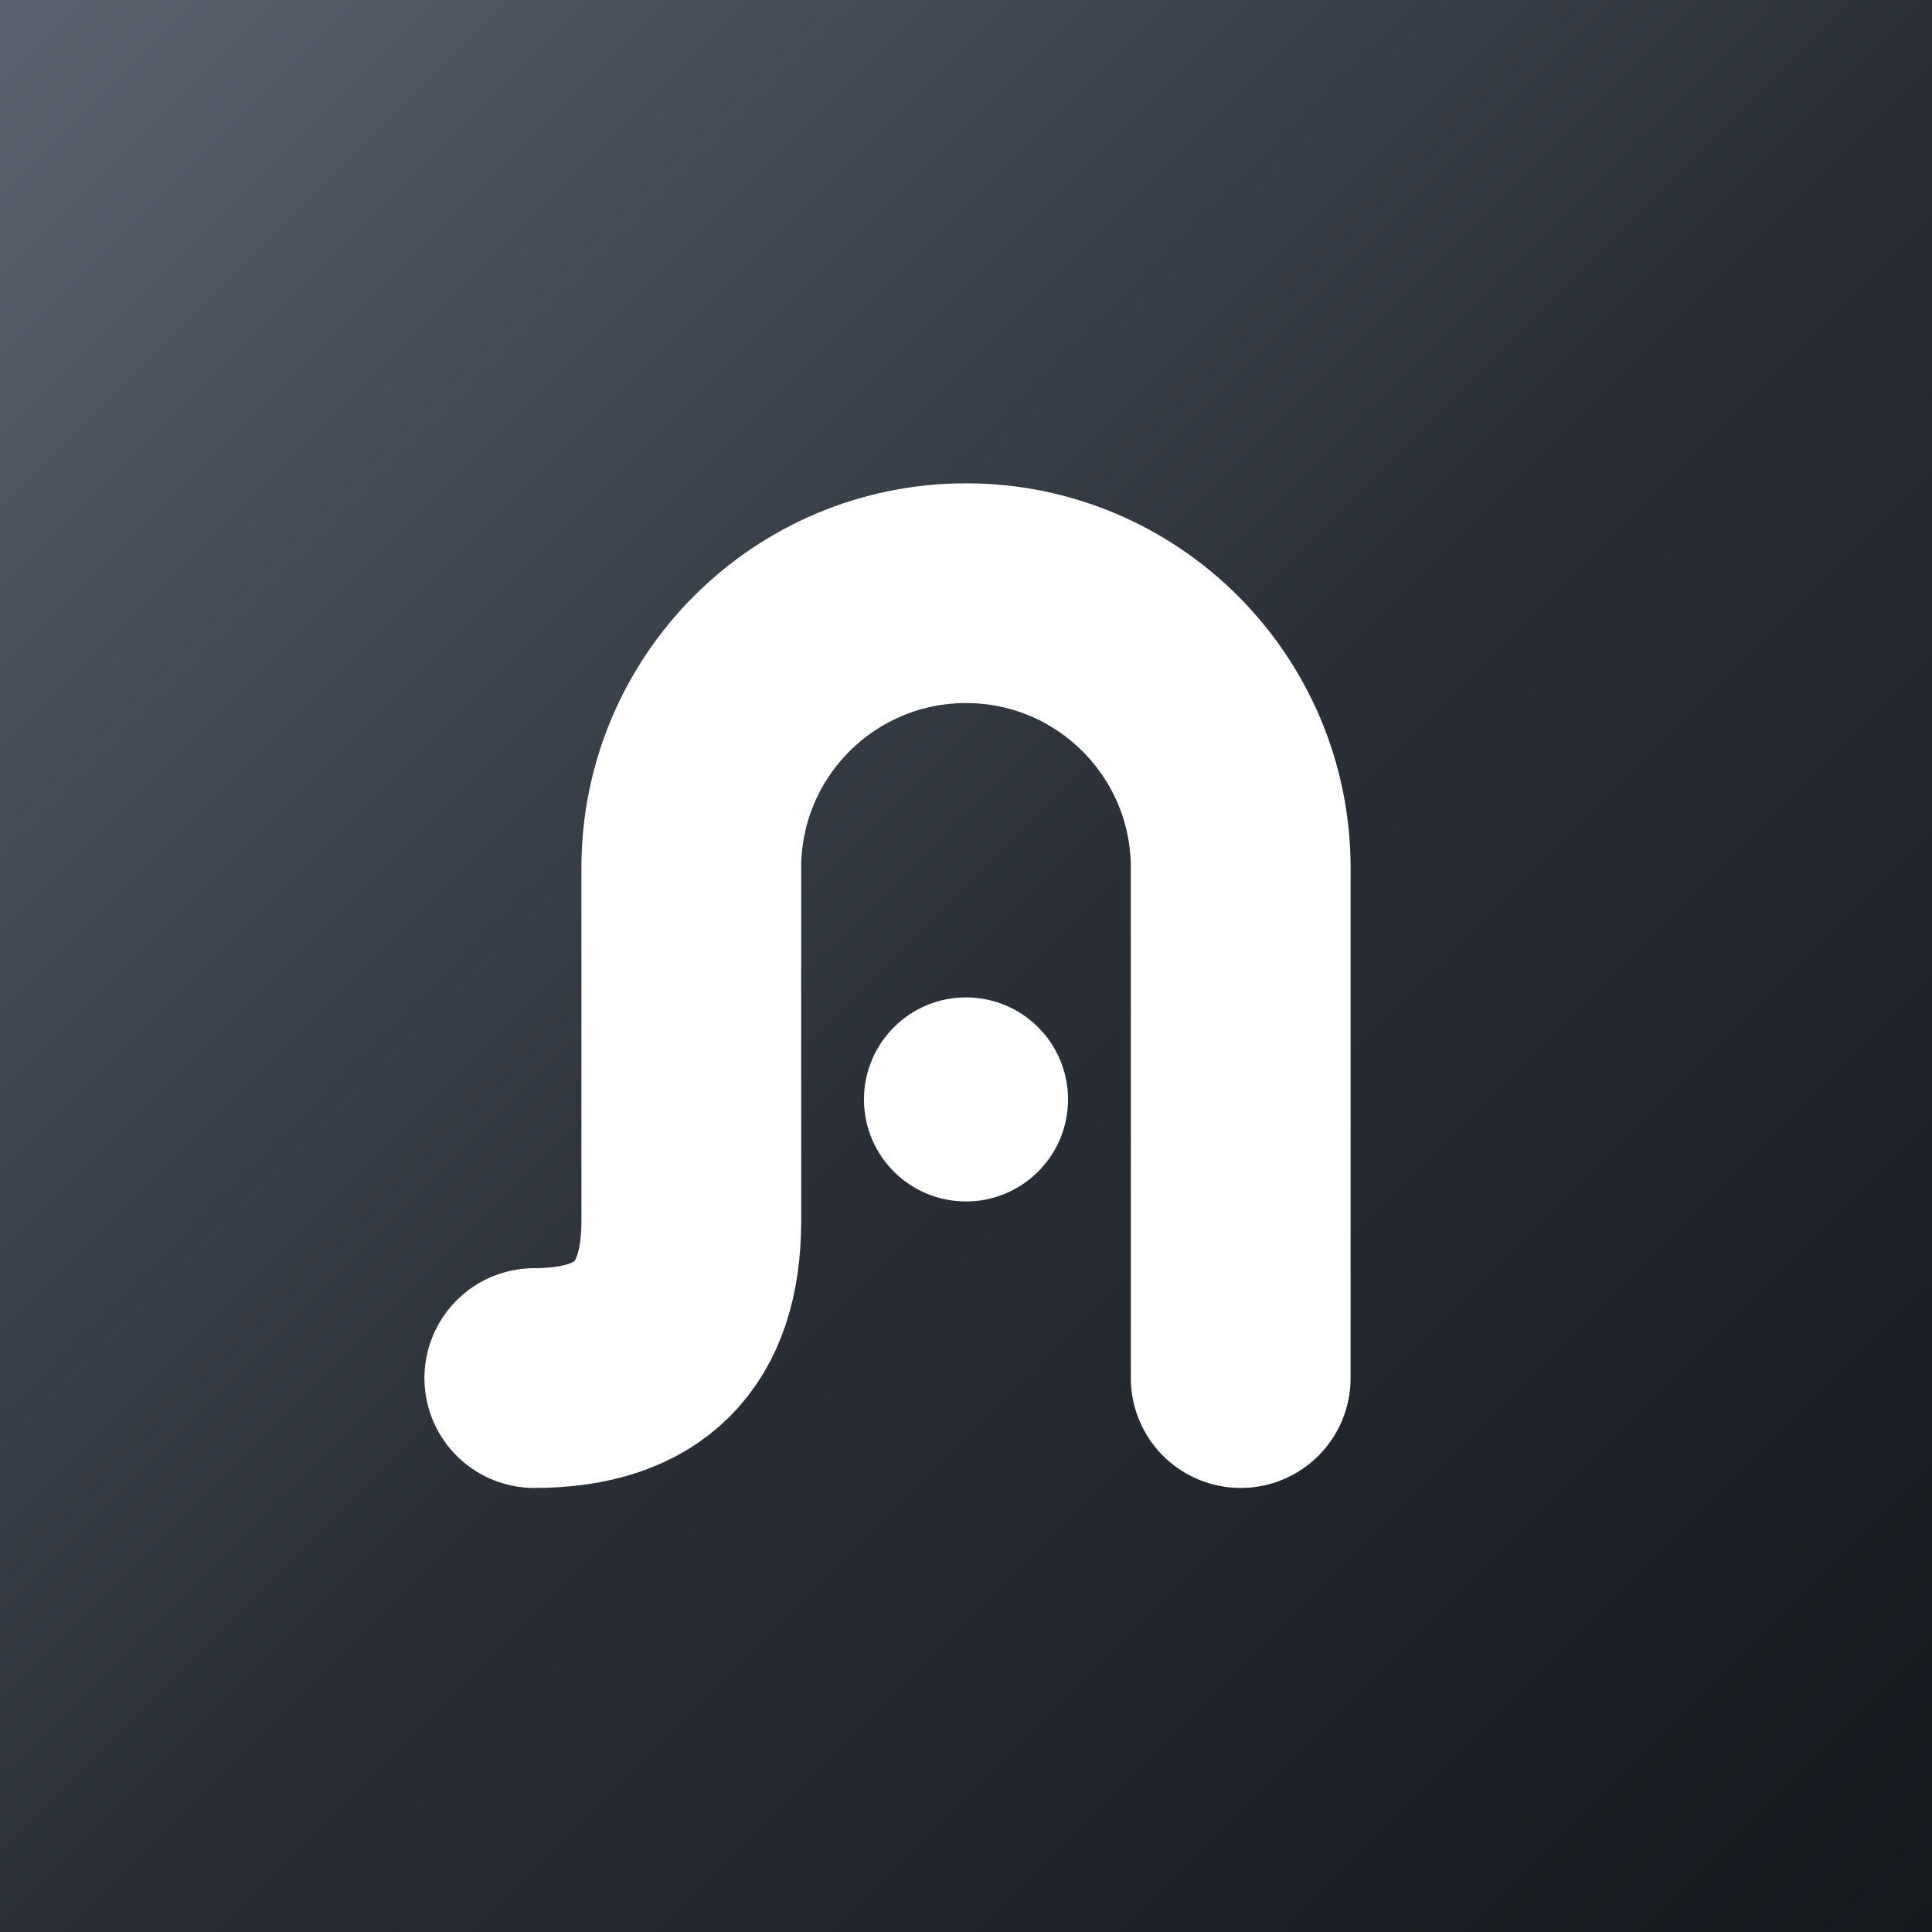
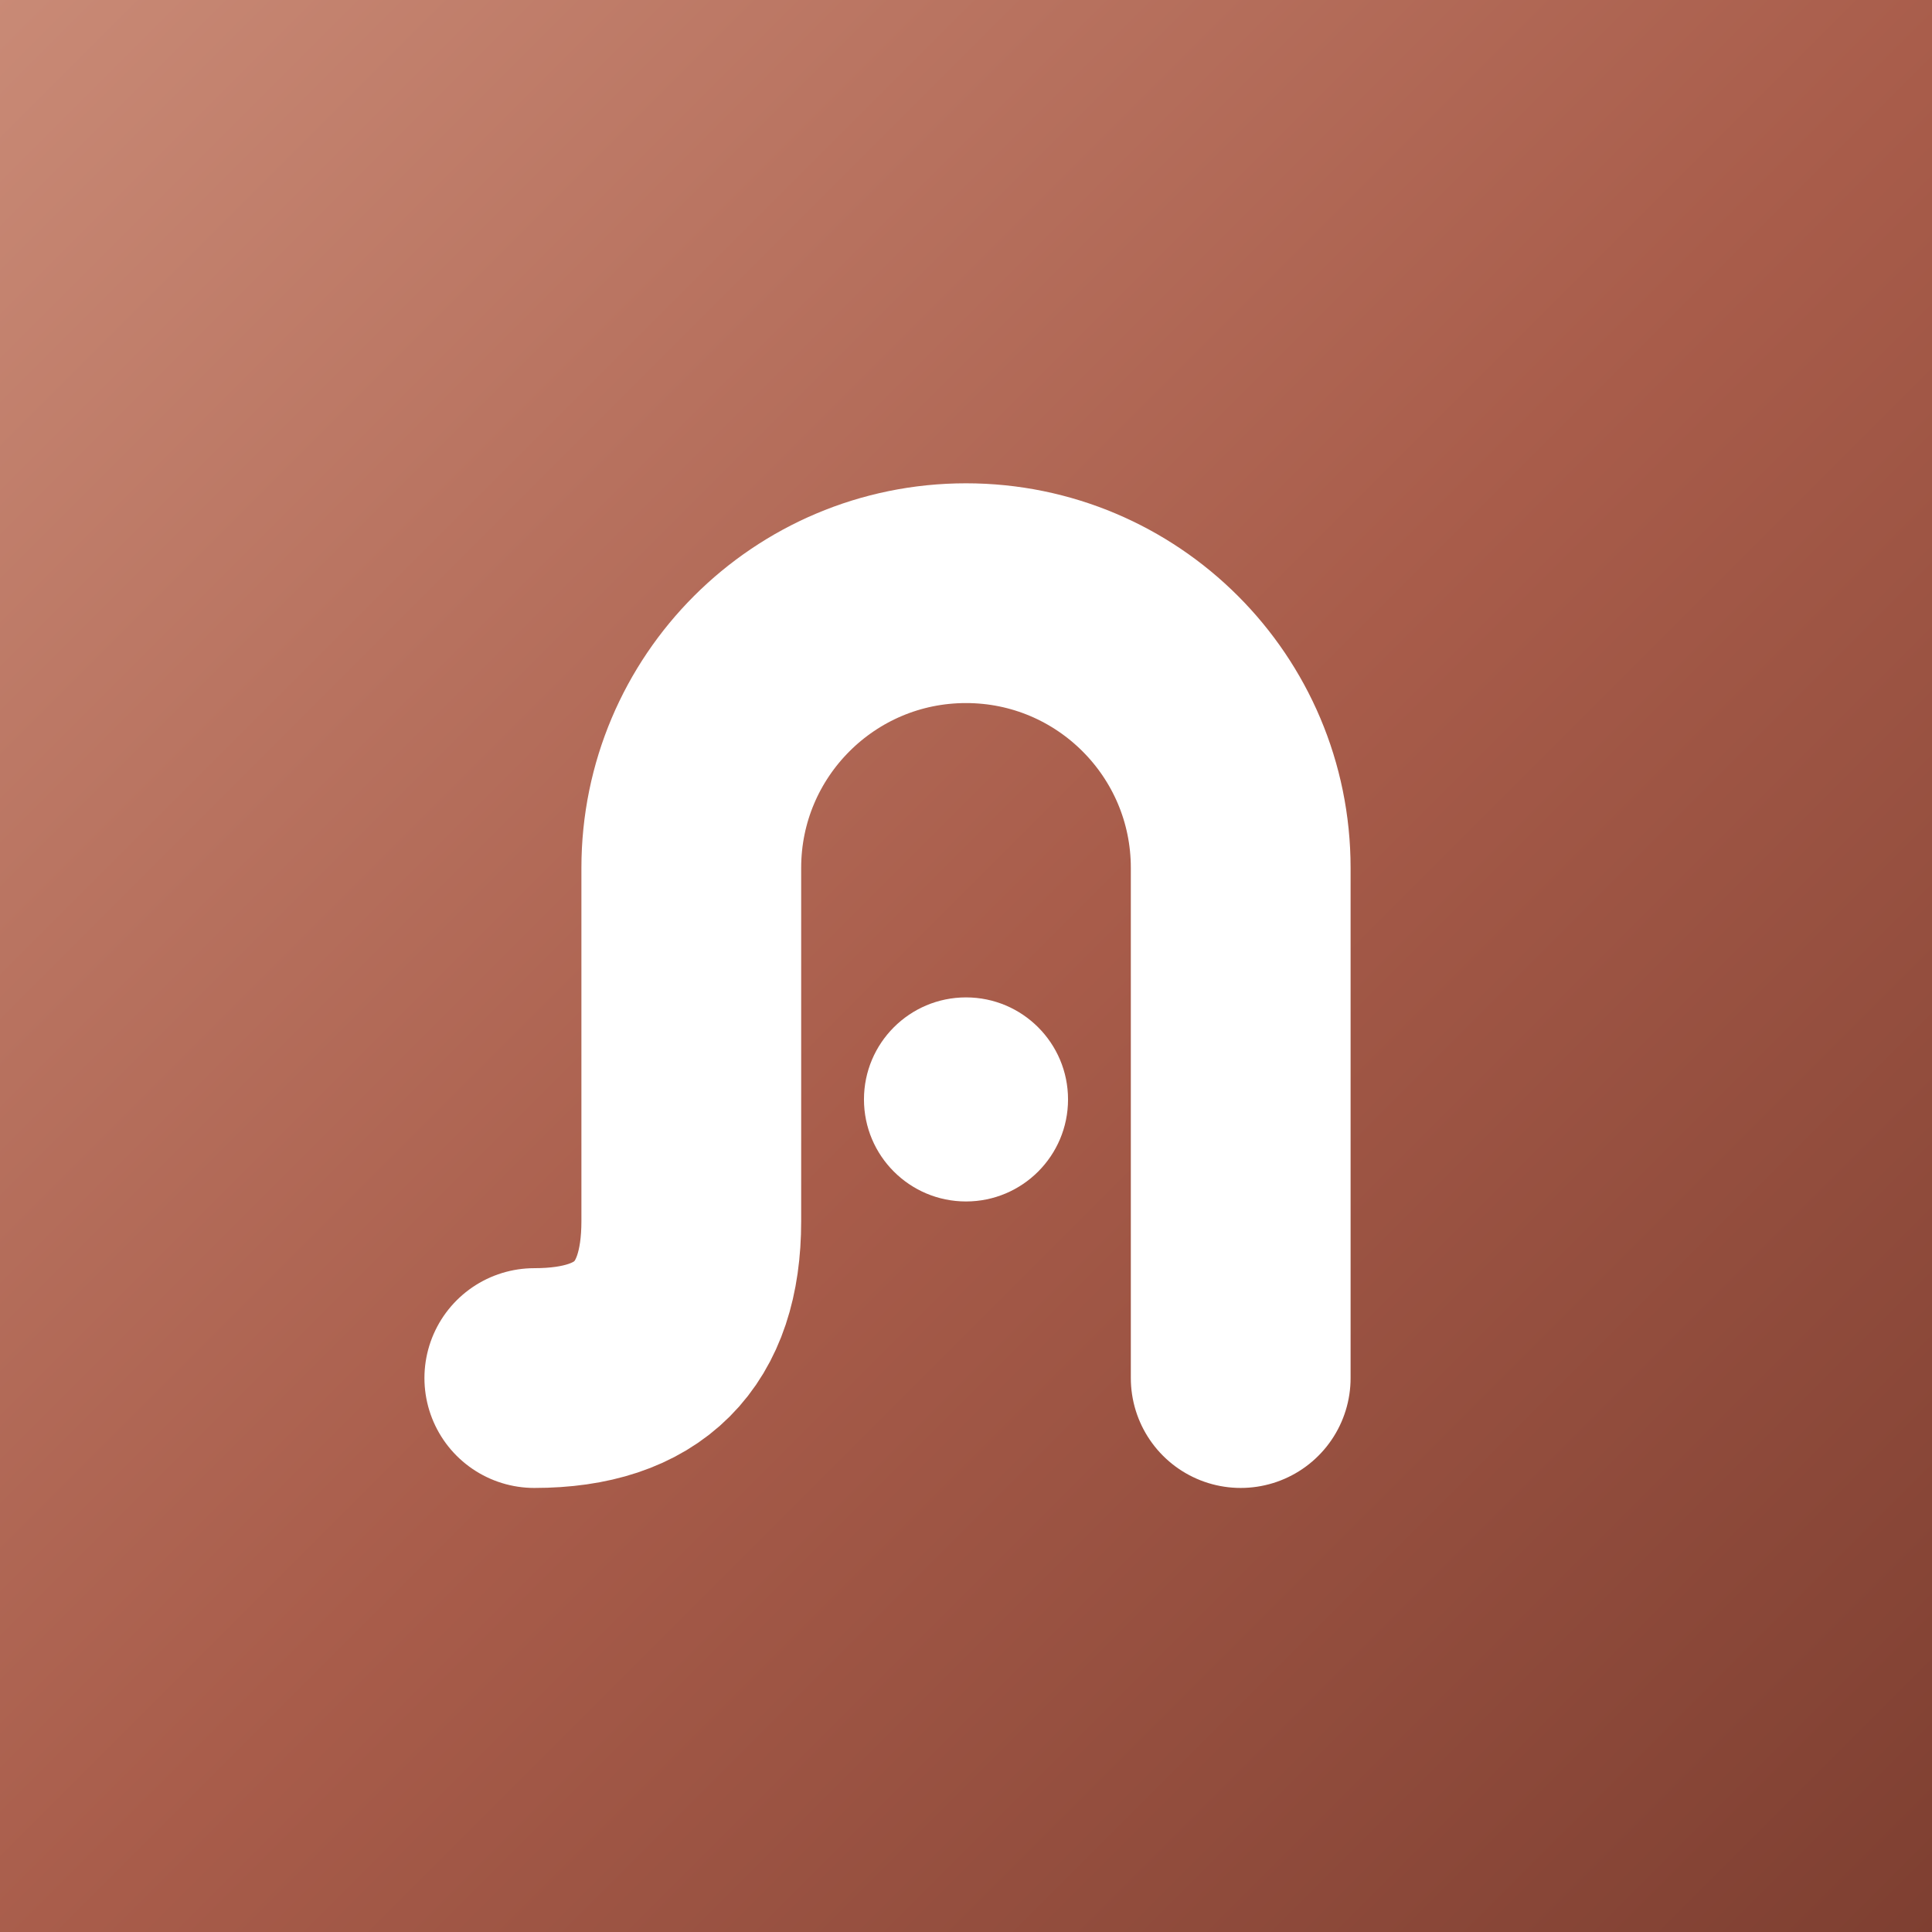
<svg xmlns="http://www.w3.org/2000/svg" viewBox="0 0 32 32" role="img" aria-label="תפילה">
  <defs>
    <linearGradient id="tfg" x1="0" y1="0" x2="1" y2="1">
-       <stop offset="0" stop-color="#5B6370" />
-       <stop offset=".52" stop-color="#2A2F37" />
-       <stop offset="1" stop-color="#15181D" />
+       <stop offset="0" stop-color="#C98A76" />
+       <stop offset=".52" stop-color="#A85C4A" />
+       <stop offset="1" stop-color="#7E3F31" />
    </linearGradient>
  </defs>
  <rect width="32" height="32" fill="url(#tfg)" />
  <g transform="translate(5.6 5.6) scale(.65)">
    <path d="M23 26.5V13.5A7 7 0 0 0 9 13.5V22.5Q9 26.5 5 26.5" fill="none" stroke="#FFFFFF" stroke-width="5.6" stroke-linecap="round" stroke-linejoin="round" />
    <circle cx="16" cy="19.4" r="2.6" fill="#FFFFFF" />
  </g>
</svg>
